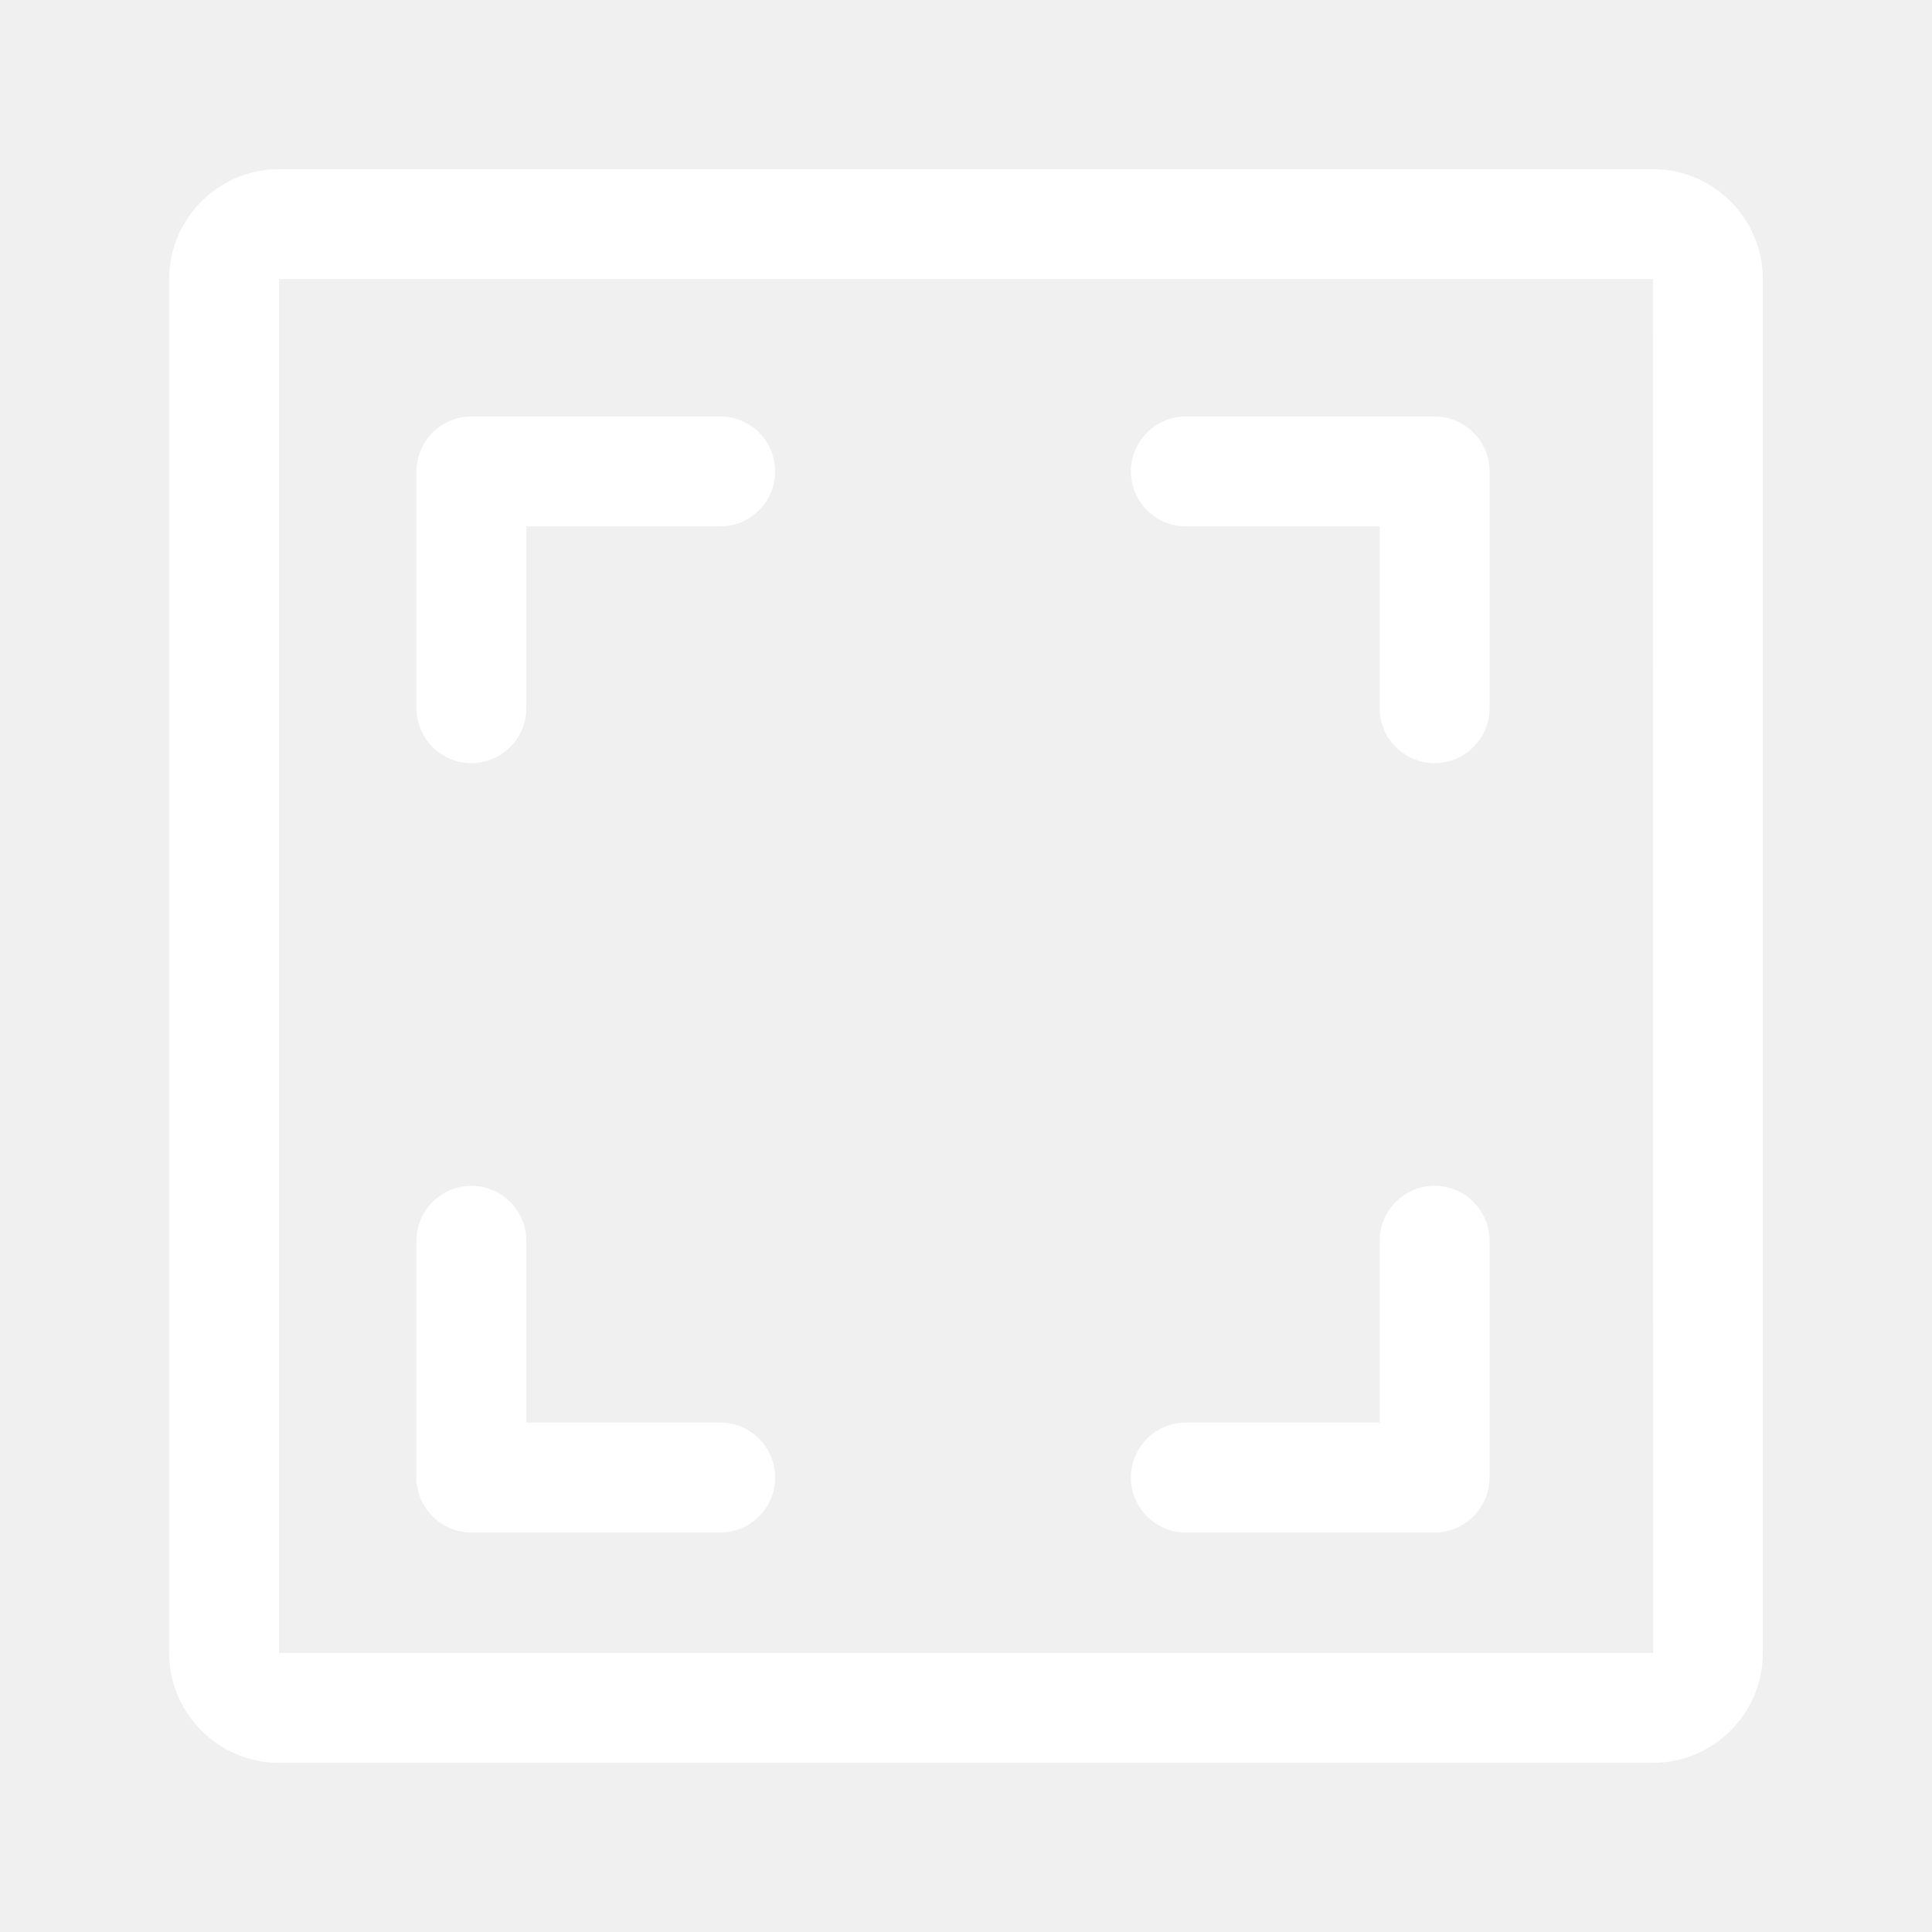
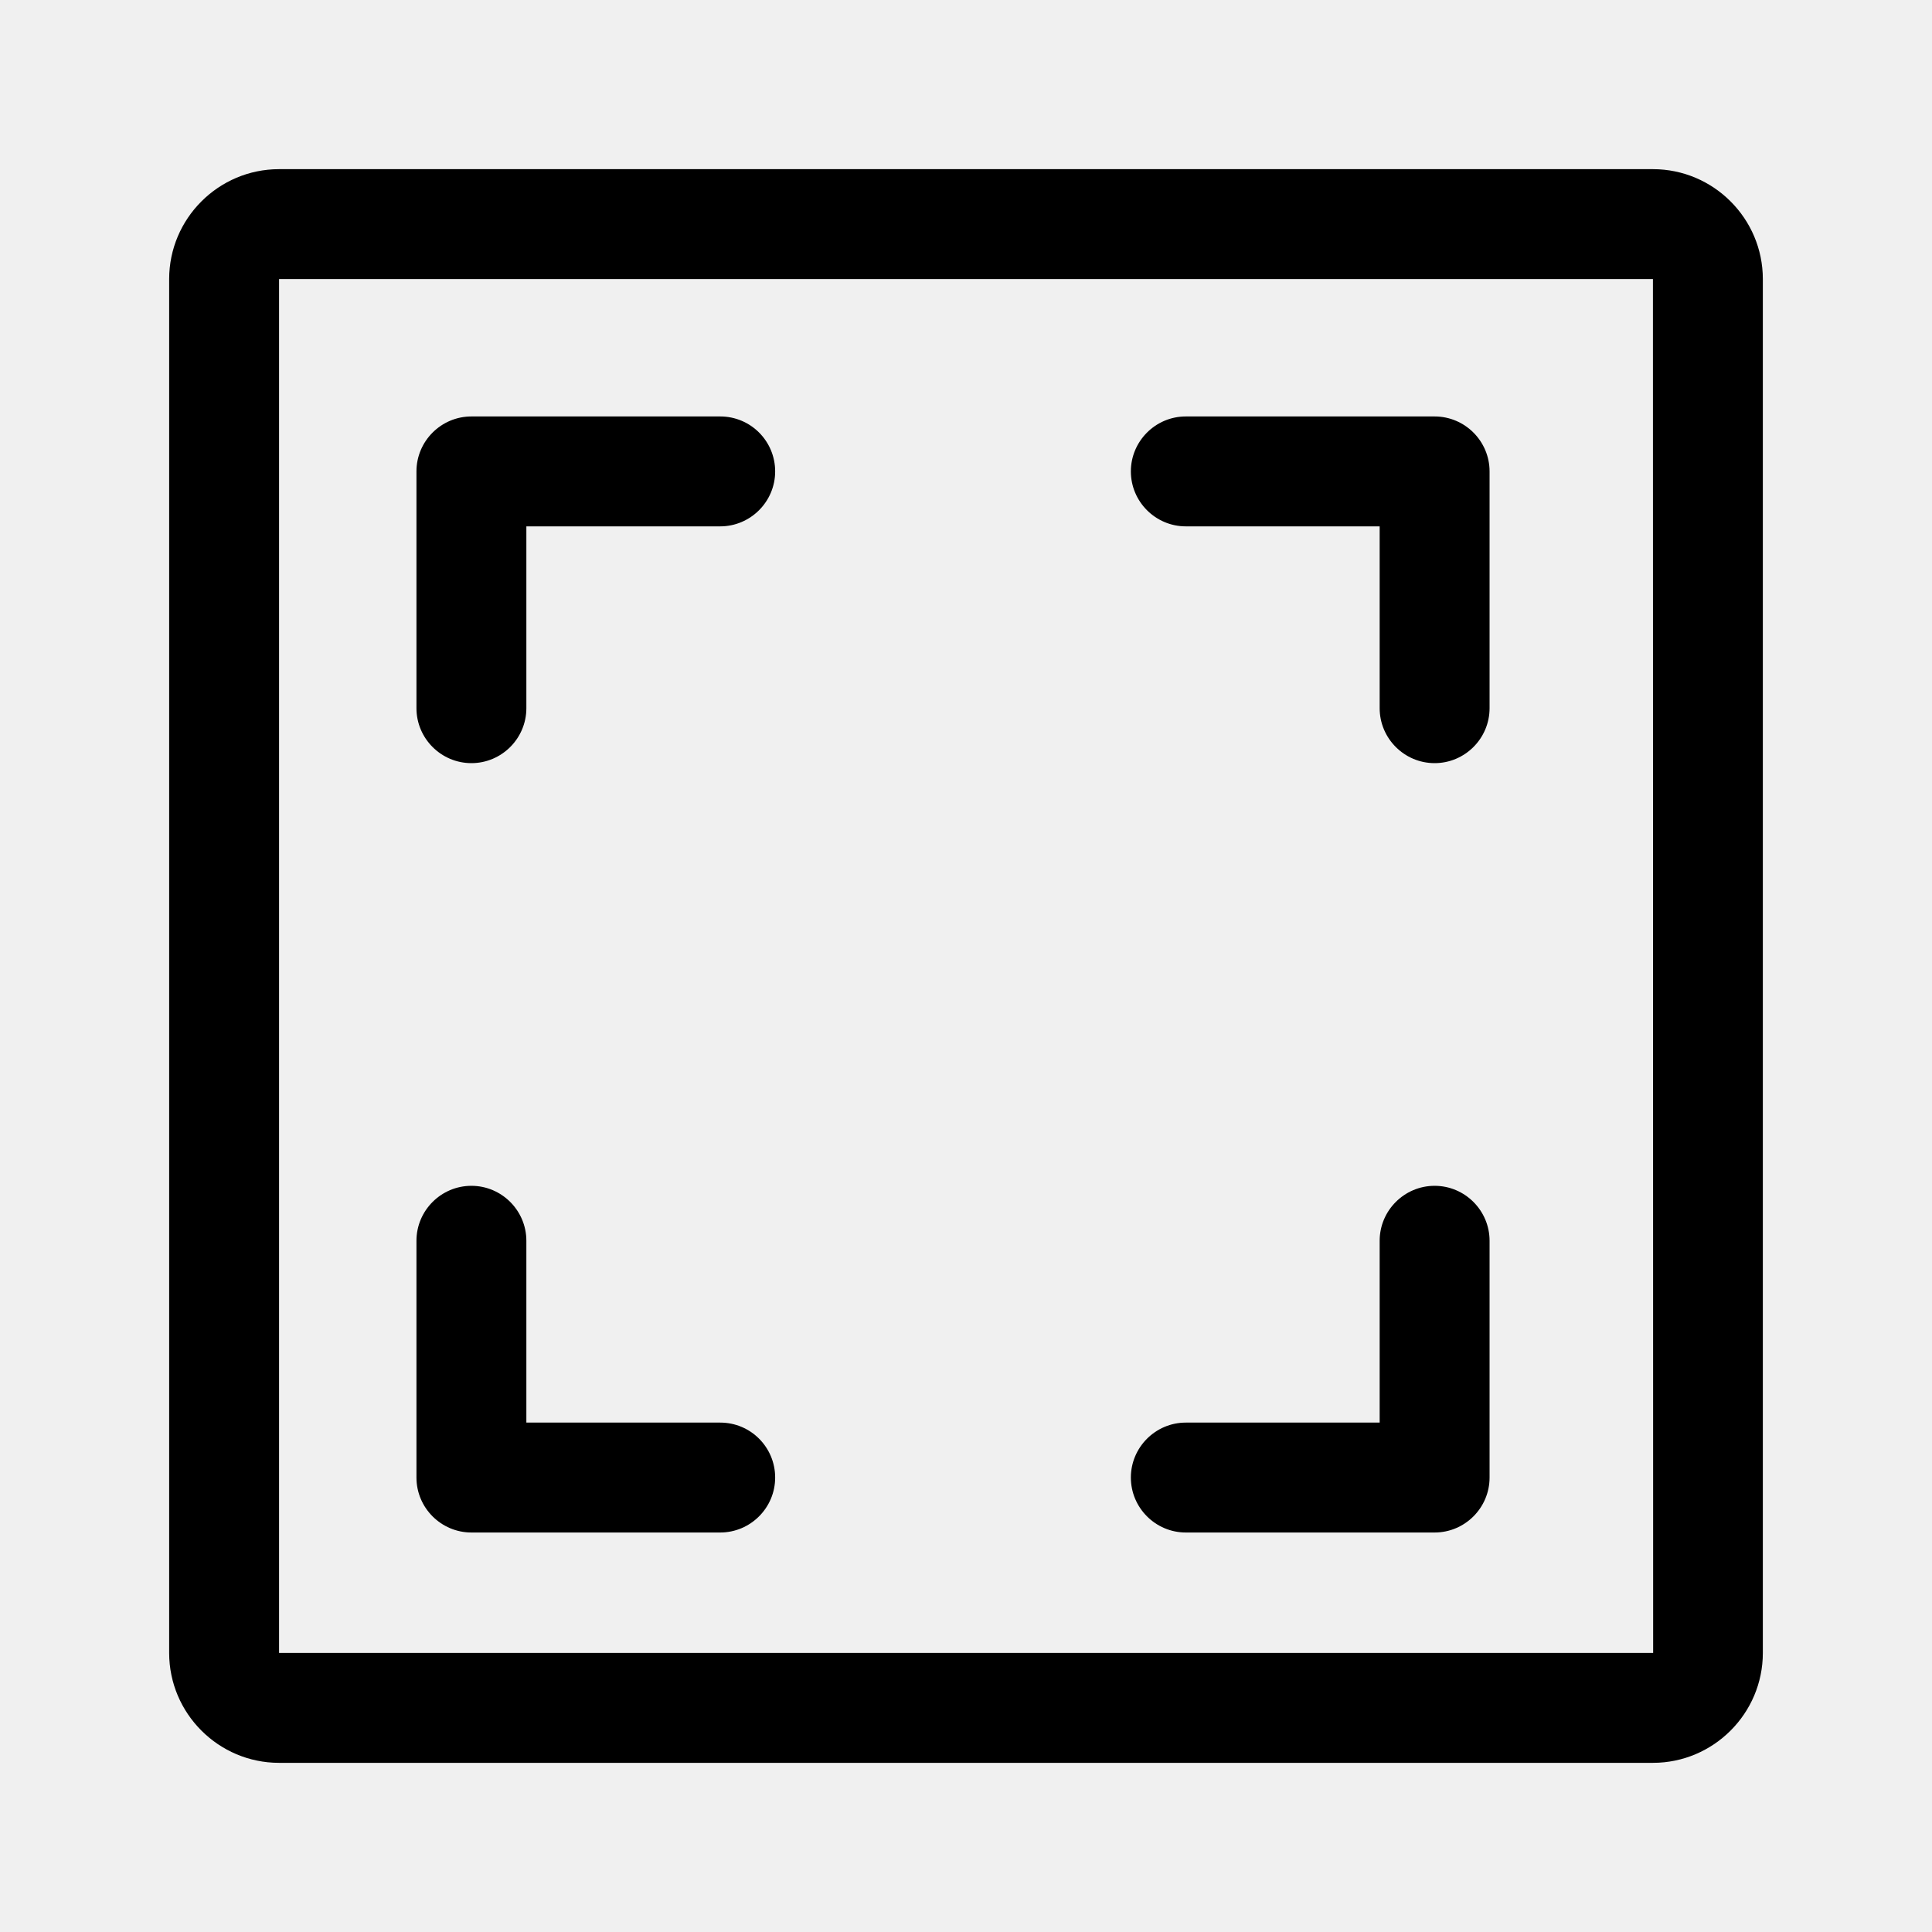
<svg xmlns="http://www.w3.org/2000/svg" version="1.1" id="图层_1" x="0px" y="0px" viewBox="0 0 900 900" style="enable-background:new 0 0 900 900;" xml:space="preserve">
  <style type="text/css">
- 	.st0{fill:#FFFFFF;}
+ 	.st0{fill:none;}
</style>
  <g>
-     <path class="st0" d="M335.5,194H219.6c-14.1,0-25.6,11.5-25.6,25.6v110.3c0,14.1,11.5,25.6,25.6,25.6c14.1,0,25.6-11.5,25.6-25.6   v-84.7h90.3c14.1,0,25.6-11.5,25.6-25.6C361.1,205.5,349.7,194,335.5,194L335.5,194z M668.3,194H552.4c-14.1,0-25.6,11.5-25.6,25.6   c0,14.1,11.5,25.6,25.6,25.6h90.3v84.7c0,14.1,11.5,25.6,25.6,25.6c14.1,0,25.6-11.5,25.6-25.6V219.6   C693.9,205.5,682.4,194,668.3,194L668.3,194z M335.5,662.7h-90.3V578c0-14.1-11.5-25.6-25.6-25.6c-14.1,0-25.6,11.5-25.6,25.6   v110.3c0,14.1,11.5,25.6,25.6,25.6h115.9c14.1,0,25.6-11.5,25.6-25.6C361.1,674.2,349.7,662.7,335.5,662.7L335.5,662.7z    M668.3,552.4c-14.1,0-25.6,11.5-25.6,25.6v84.7h-90.3c-14.1,0-25.6,11.5-25.6,25.6c0,14.1,11.5,25.6,25.6,25.6h115.9   c14.1,0,25.6-11.5,25.6-25.6V578C693.9,563.9,682.4,552.4,668.3,552.4L668.3,552.4z M668.3,552.4" />
-     <path class="st0" d="M770,78.8H130c-28.2,0-51.2,23-51.2,51.2v640c0,28.2,23,51.2,51.2,51.2h640c28.2,0,51.2-23,51.2-51.2V130   C821.2,101.8,798.2,78.8,770,78.8L770,78.8z M130,770V130h640l0.1,640H130z M130,770" />
+     <path class="st0" d="M130,130v640h640.1L770,130H130z M552.4,194h115.9c14.1,0,25.6,11.5,25.6,25.6v110.3   c0,14.1-11.5,25.6-25.6,25.6s-25.6-11.5-25.6-25.6v-84.7h-90.3c-14.1,0-25.6-11.5-25.6-25.6C526.8,205.5,538.3,194,552.4,194z    M335.5,713.9H219.6c-14.1,0-25.6-11.5-25.6-25.6V578c0-14.1,11.5-25.6,25.6-25.6c14.1,0,25.6,11.5,25.6,25.6v84.7h90.3   c14.2,0,25.6,11.5,25.6,25.6S349.6,713.9,335.5,713.9z M335.5,245.2h-90.3v84.7c0,14.1-11.5,25.6-25.6,25.6   c-14.1,0-25.6-11.5-25.6-25.6V219.6c0-14.1,11.5-25.6,25.6-25.6h115.9c14.2,0,25.6,11.5,25.6,25.6   C361.1,233.7,349.6,245.2,335.5,245.2z M693.9,688.3c0,14.1-11.5,25.6-25.6,25.6H552.4c-14.1,0-25.6-11.5-25.6-25.6   s11.5-25.6,25.6-25.6h90.3V578c0-14.1,11.5-25.6,25.6-25.6c14.1,0,25.6,11.5,25.6,25.6V688.3z" />
+     <path d="M335.5,662.7h-90.3V578c0-14.1-11.5-25.6-25.6-25.6c-14.1,0-25.6,11.5-25.6,25.6v110.3c0,14.1,11.5,25.6,25.6,25.6h115.9   c14.1,0,25.6-11.5,25.6-25.6S349.7,662.7,335.5,662.7z" />
+     <path d="M335.5,194H219.6c-14.1,0-25.6,11.5-25.6,25.6v110.3c0,14.1,11.5,25.6,25.6,25.6c14.1,0,25.6-11.5,25.6-25.6v-84.7h90.3   c14.1,0,25.6-11.5,25.6-25.6C361.1,205.5,349.7,194,335.5,194z" />
+     <path d="M552.4,245.2h90.3v84.7c0,14.1,11.5,25.6,25.6,25.6s25.6-11.5,25.6-25.6V219.6c0-14.1-11.5-25.6-25.6-25.6H552.4   c-14.1,0-25.6,11.5-25.6,25.6C526.8,233.7,538.3,245.2,552.4,245.2z" />
+     <path d="M668.3,552.4c-14.1,0-25.6,11.5-25.6,25.6v84.7h-90.3c-14.1,0-25.6,11.5-25.6,25.6s11.5,25.6,25.6,25.6h115.9   c14.1,0,25.6-11.5,25.6-25.6V578C693.9,563.9,682.4,552.4,668.3,552.4z" />
+     <path d="M770,78.8H130c-28.2,0-51.2,23-51.2,51.2v640c0,28.2,23,51.2,51.2,51.2h640c28.2,0,51.2-23,51.2-51.2V130   C821.2,101.8,798.2,78.8,770,78.8z M130,770V130h640l0.1,640H130z" />
  </g>
</svg>
